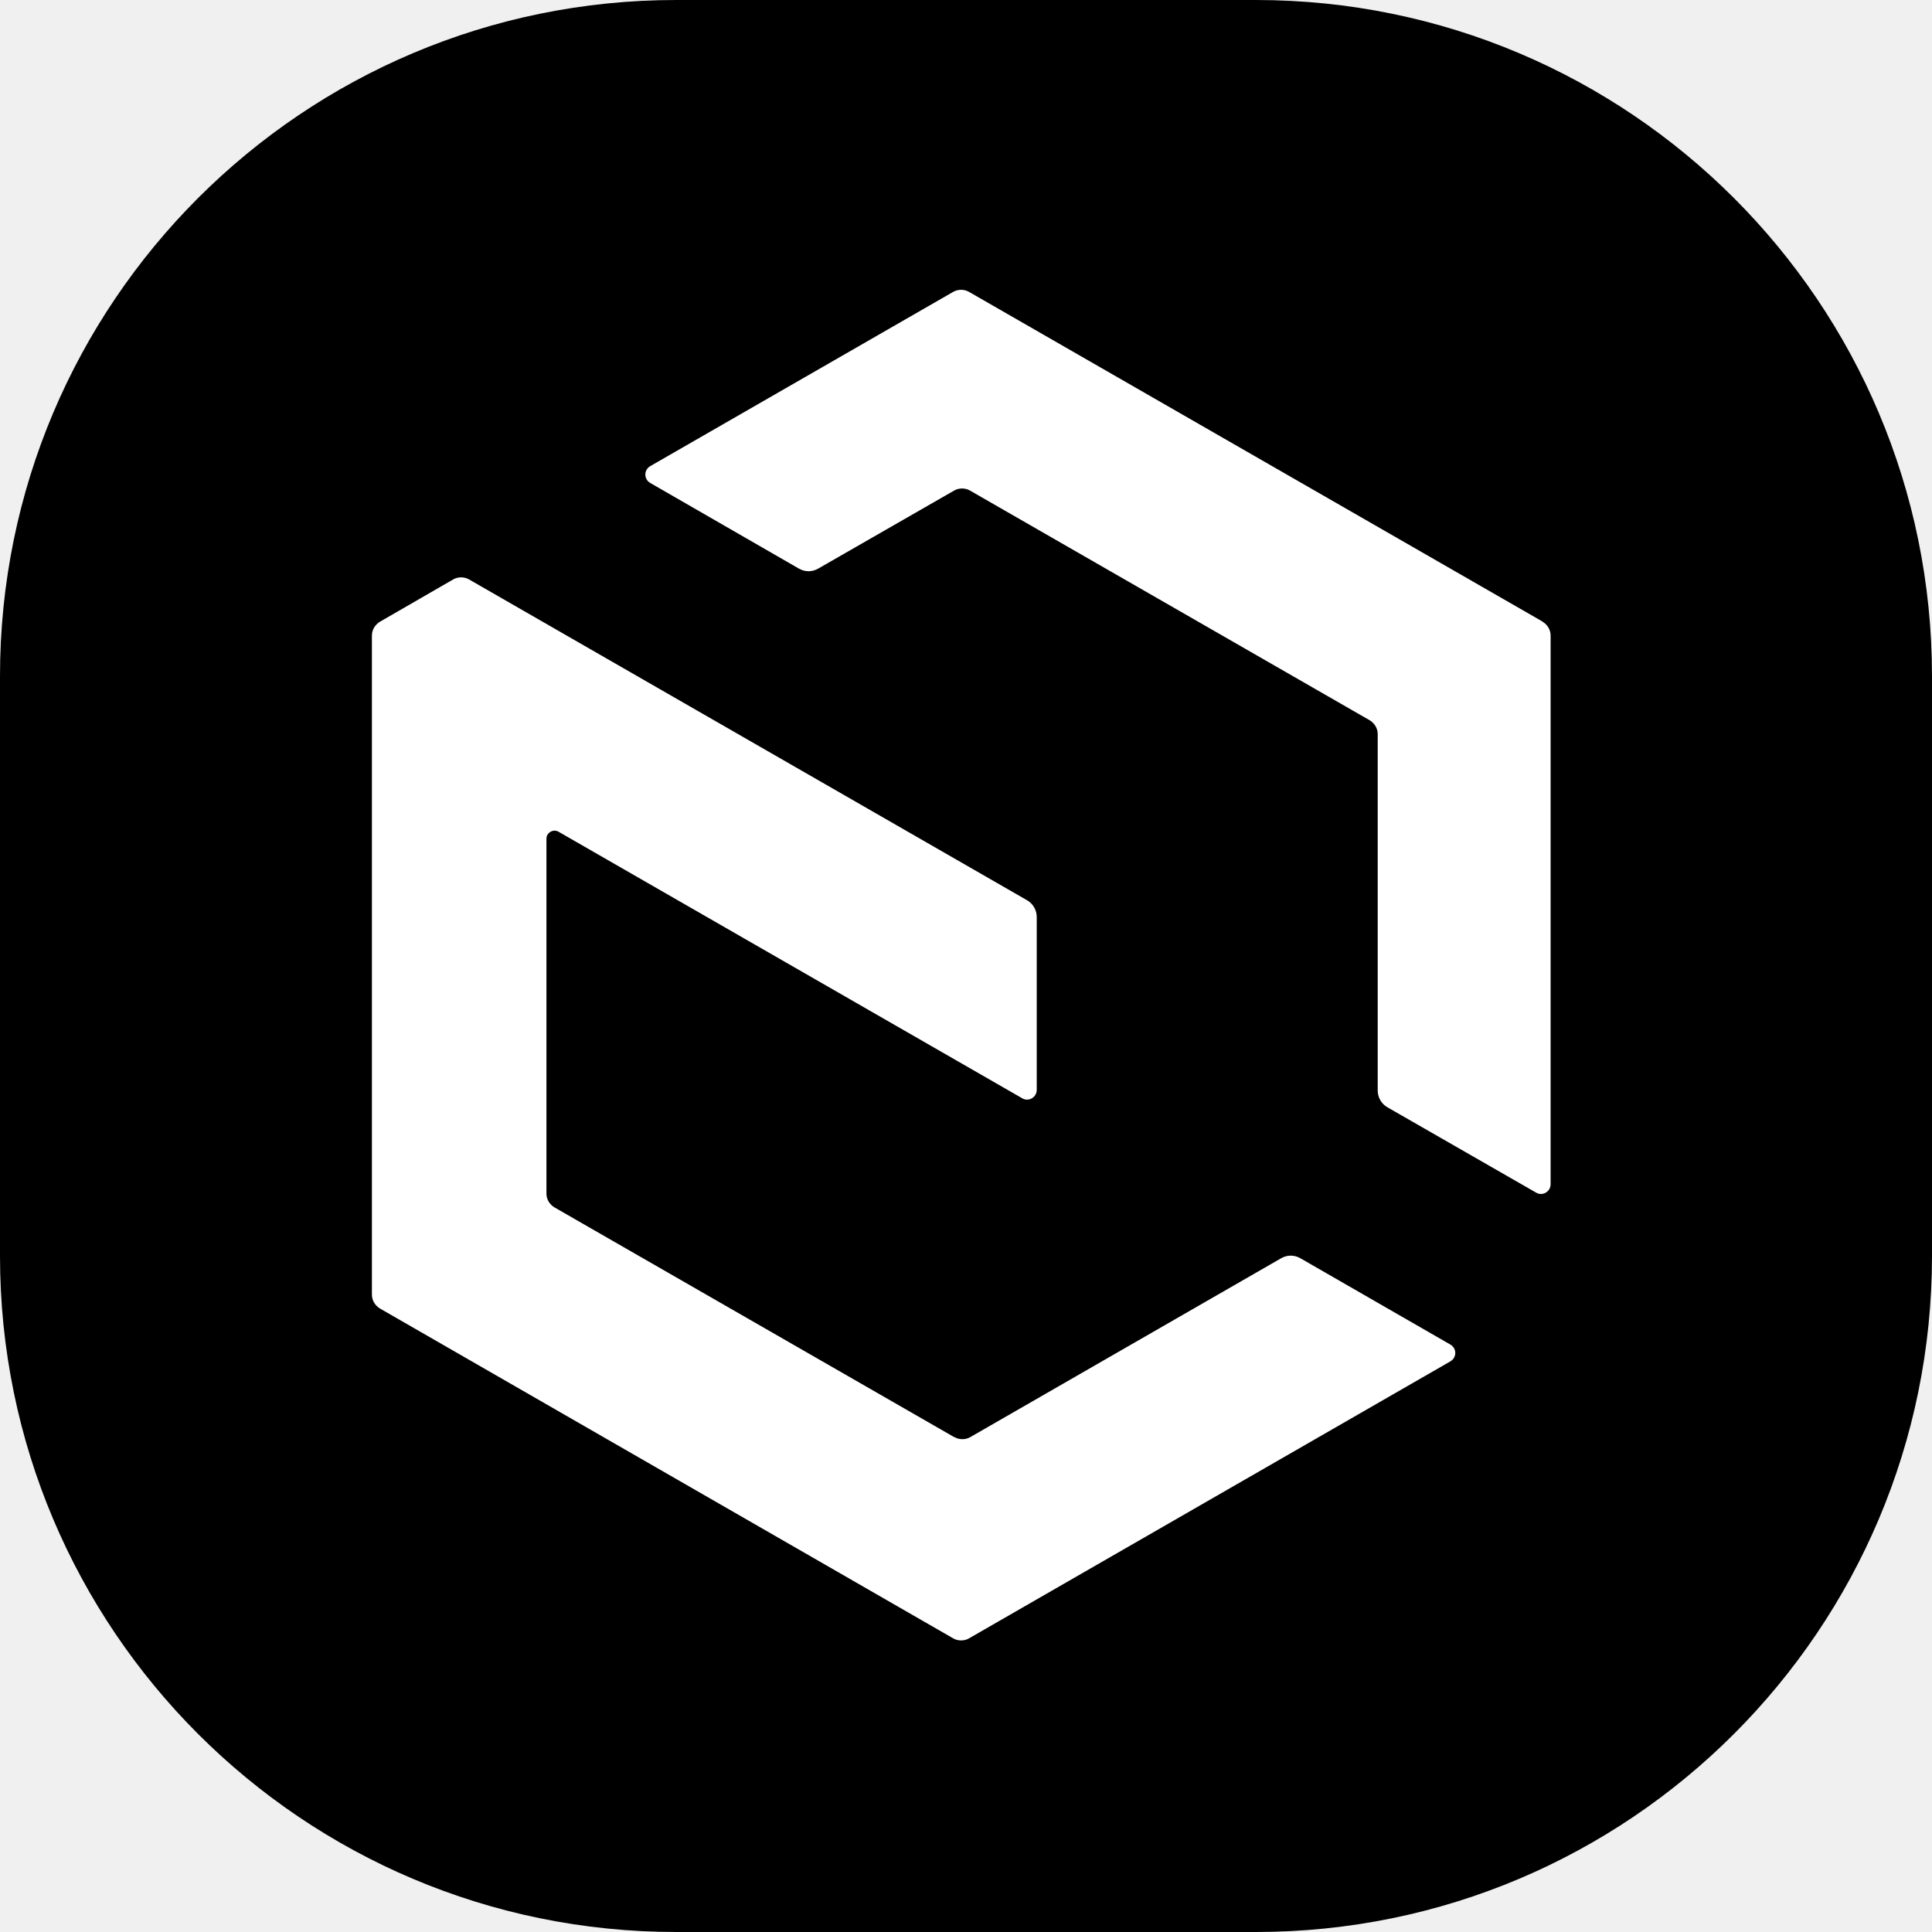
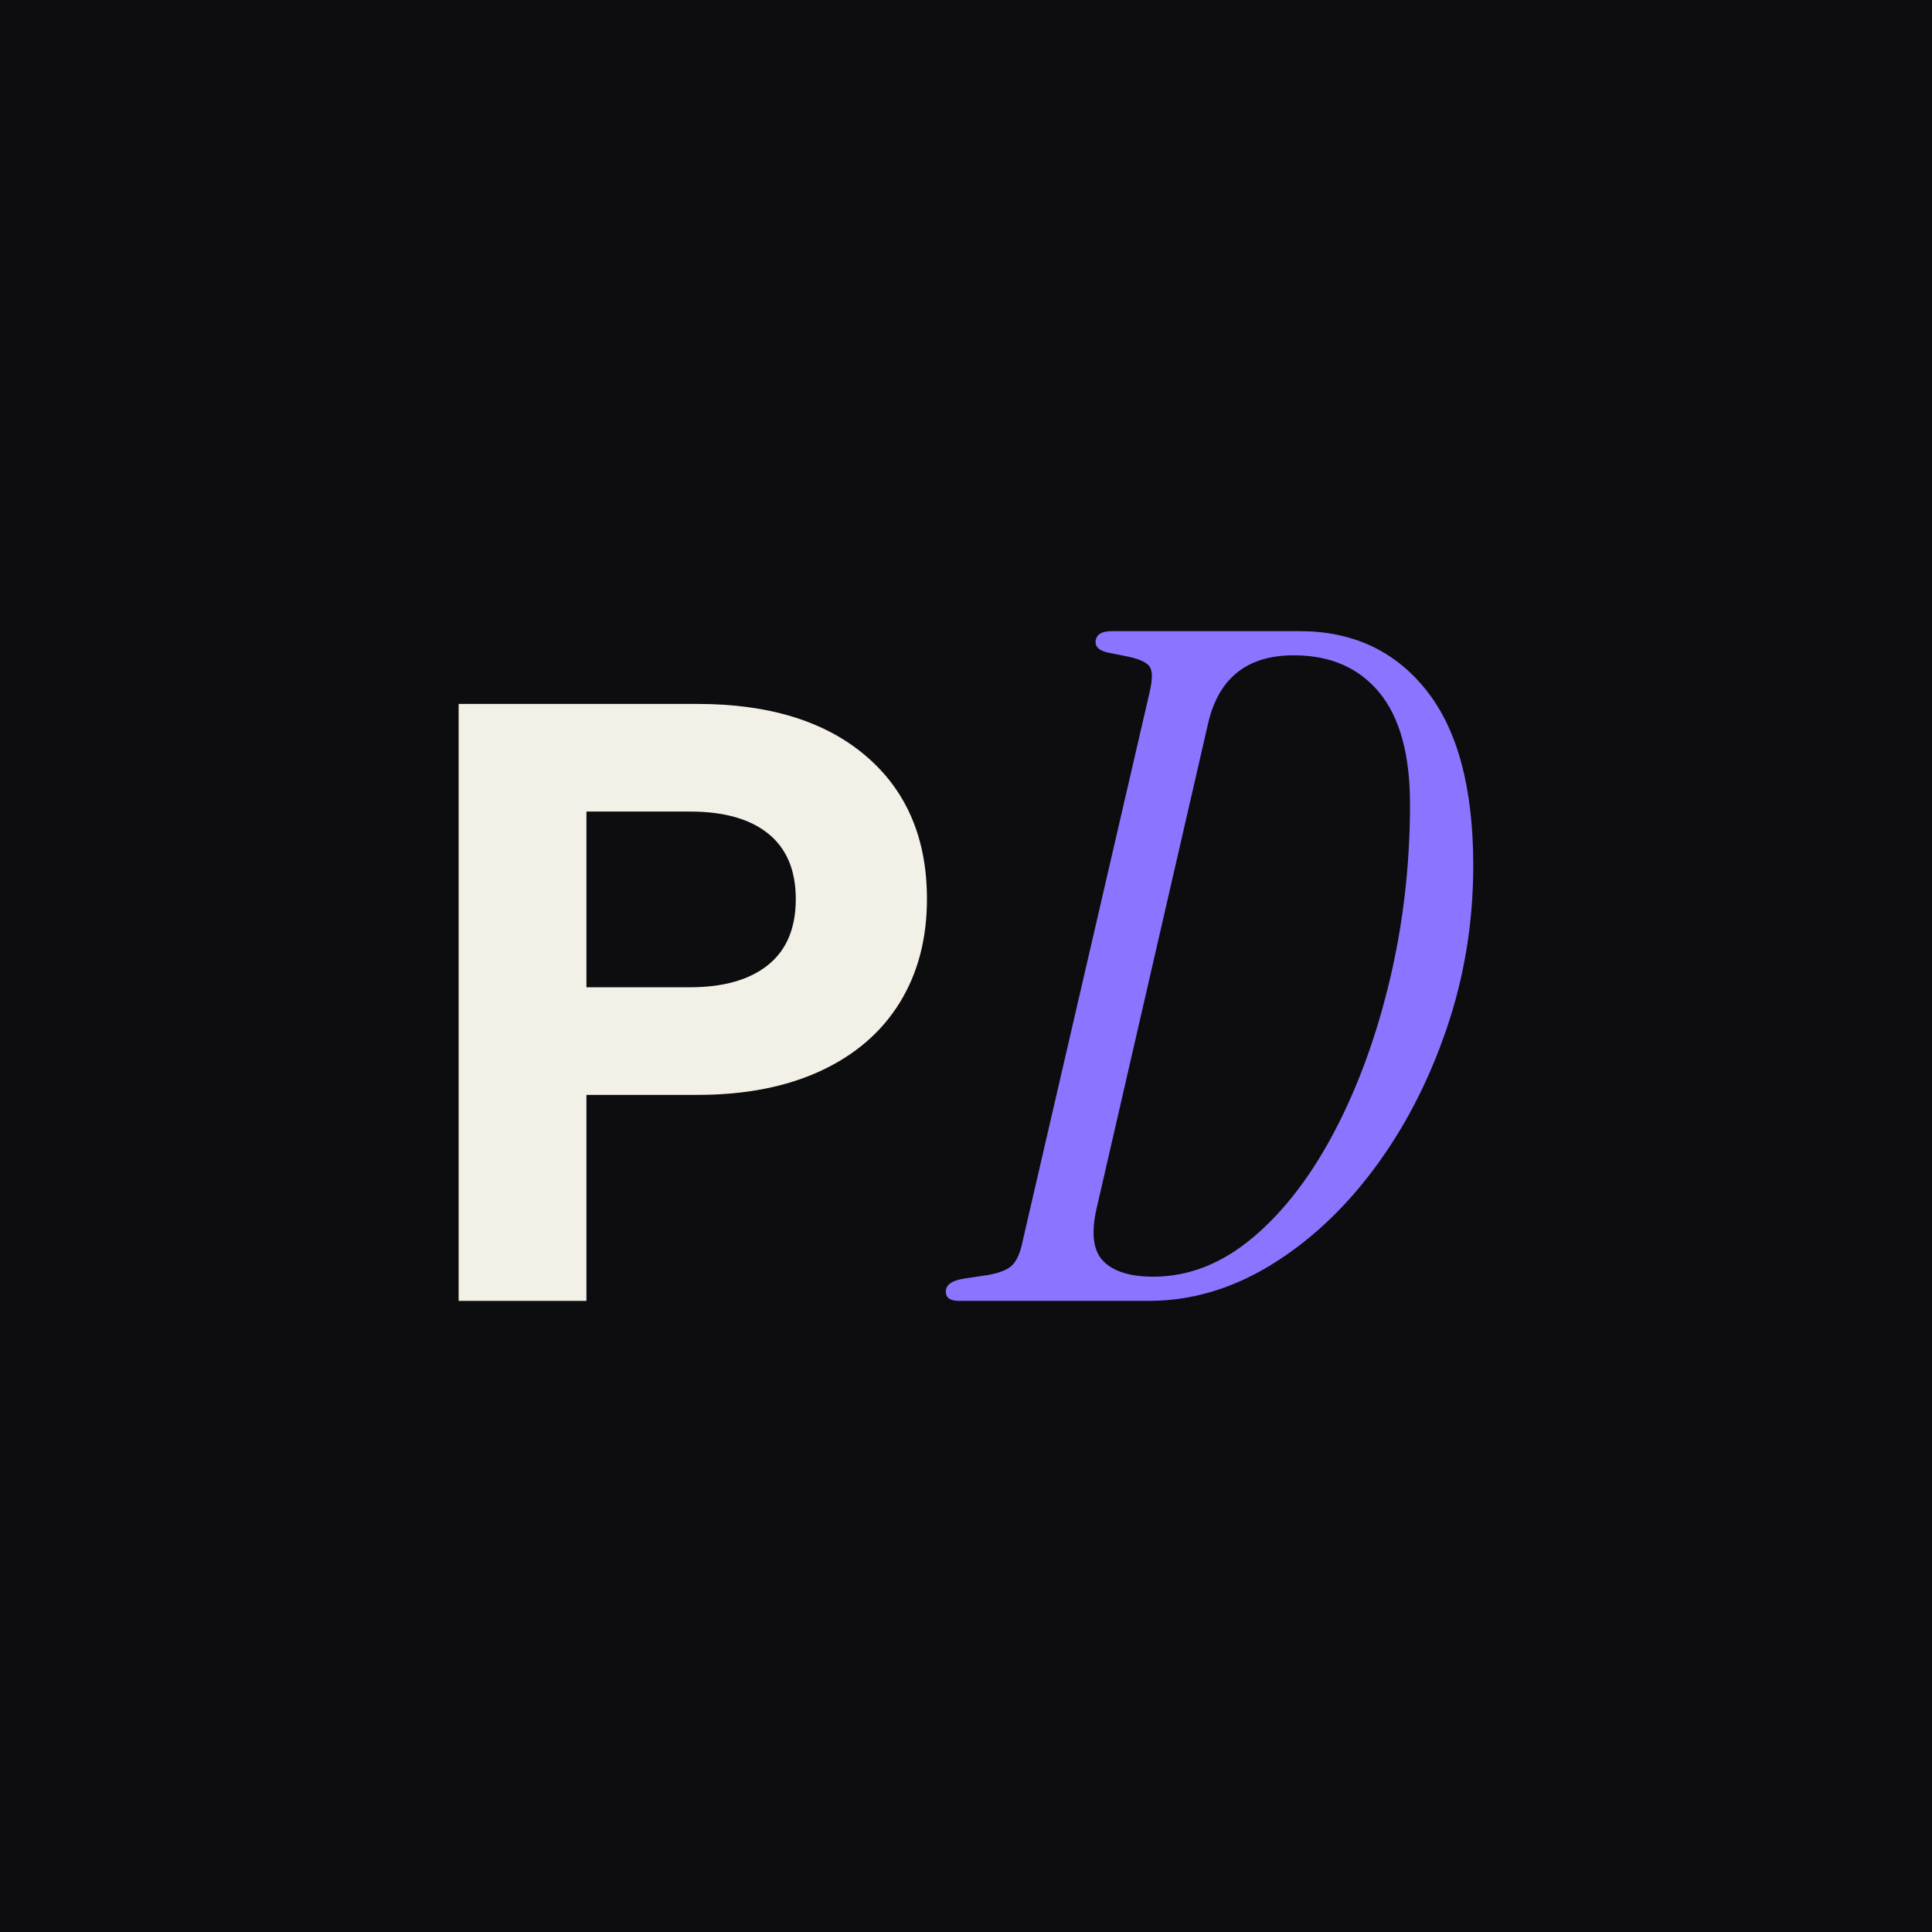
- <svg xmlns="http://www.w3.org/2000/svg" version="1.1" width="1000" height="1000">
-   <style>
-     #light-icon {
-       display: inline;
-     }
-     #dark-icon {
-       display: none;
-     }
- 
-     @media (prefers-color-scheme: dark) {
-       #light-icon {
-         display: none;
-       }
-       #dark-icon {
-         display: inline;
-       }
-     }
-   </style>
-   <g id="light-icon">
-     <svg version="1.1" width="1000" height="1000">
-       <g clip-path="url(#SvgjsClipPath1059)">
-         <rect width="1000" height="1000" fill="#000000" />
-         <g transform="matrix(5,0,0,5,192.5,150)">
-           <svg version="1.1" width="123" height="140">
-             <svg width="123" height="140" viewBox="0 0 123 140" fill="none">
-               <path d="M60.257 118.758L18.904 94.992C18.402 94.692 18.067 94.158 18.067 93.558V56.825C18.067 56.192 18.77 55.792 19.305 56.092L67.316 83.692C67.986 84.092 68.822 83.592 68.822 82.825V64.925C68.822 64.225 68.454 63.558 67.818 63.192L10.071 29.992C9.569 29.692 8.9 29.692 8.398 29.992L0.836 34.358C0.335 34.658 0 35.192 0 35.792V104.025C0 104.625 0.335 105.158 0.836 105.458L60.157 139.592C60.658 139.892 61.328 139.892 61.829 139.592L111.647 110.925C112.317 110.525 112.317 109.592 111.647 109.192L96.123 100.258C95.487 99.892 94.751 99.892 94.116 100.258L61.963 118.758C61.461 119.058 60.792 119.058 60.29 118.758H60.257Z" fill="white" />
-               <path d="M121.149 34.325L61.829 0.225C61.328 -0.075 60.658 -0.075 60.157 0.225L28.807 18.258C28.138 18.658 28.138 19.592 28.807 19.992L44.197 28.858C44.833 29.225 45.569 29.225 46.205 28.858L60.257 20.792C60.759 20.492 61.428 20.492 61.93 20.792L103.283 44.558C103.785 44.858 104.12 45.392 104.12 45.992V82.892C104.12 83.592 104.488 84.258 105.123 84.625L120.514 93.458C121.183 93.858 122.019 93.358 122.019 92.592V35.792C122.019 35.192 121.685 34.658 121.183 34.358L121.149 34.325Z" fill="white" />
-             </svg>
-           </svg>
-         </g>
-       </g>
-       <defs>
-         <clipPath id="SvgjsClipPath1059">
-           <rect width="1000" height="1000" x="0" y="0" rx="350" ry="350" />
-         </clipPath>
-       </defs>
-     </svg>
-   </g>
-   <g id="dark-icon">
-     <svg version="1.1" width="1000" height="1000">
-       <g clip-path="url(#SvgjsClipPath1060)">
-         <rect width="1000" height="1000" fill="#000000" />
-         <g transform="matrix(5,0,0,5,192.5,150)">
-           <svg version="1.1" width="123" height="140">
-             <svg width="123" height="140" viewBox="0 0 123 140" fill="none">
-               <path d="M60.257 118.758L18.904 94.992C18.402 94.692 18.067 94.158 18.067 93.558V56.825C18.067 56.192 18.77 55.792 19.305 56.092L67.316 83.692C67.986 84.092 68.822 83.592 68.822 82.825V64.925C68.822 64.225 68.454 63.558 67.818 63.192L10.071 29.992C9.569 29.692 8.9 29.692 8.398 29.992L0.836 34.358C0.335 34.658 0 35.192 0 35.792V104.025C0 104.625 0.335 105.158 0.836 105.458L60.157 139.592C60.658 139.892 61.328 139.892 61.829 139.592L111.647 110.925C112.317 110.525 112.317 109.592 111.647 109.192L96.123 100.258C95.487 99.892 94.751 99.892 94.116 100.258L61.963 118.758C61.461 119.058 60.792 119.058 60.29 118.758H60.257Z" fill="white" />
-               <path d="M121.149 34.325L61.829 0.225C61.328 -0.075 60.658 -0.075 60.157 0.225L28.807 18.258C28.138 18.658 28.138 19.592 28.807 19.992L44.197 28.858C44.833 29.225 45.569 29.225 46.205 28.858L60.257 20.792C60.759 20.492 61.428 20.492 61.93 20.792L103.283 44.558C103.785 44.858 104.12 45.392 104.12 45.992V82.892C104.12 83.592 104.488 84.258 105.123 84.625L120.514 93.458C121.183 93.858 122.019 93.358 122.019 92.592V35.792C122.019 35.192 121.685 34.658 121.183 34.358L121.149 34.325Z" fill="white" />
-             </svg>
-           </svg>
-         </g>
-       </g>
-       <defs>
-         <clipPath id="SvgjsClipPath1060">
-           <rect width="1000" height="1000" x="0" y="0" rx="350" ry="350" />
-         </clipPath>
-       </defs>
-     </svg>
+ <svg xmlns="http://www.w3.org/2000/svg" viewBox="0 0 1080 1080" width="1080" height="1080">
+   <rect width="1080" height="1080" fill="#0d0d0f" />
+   <g transform="translate(221.6,727.2)">
+     <path d="M34.78 0.0V-333.7H168.26Q228.42 -333.7 262.495 -304.56Q296.57 -275.42 296.57 -224.66Q296.57 -191.29 281.295 -166.615Q266.02 -141.94 237.115 -128.545Q208.21 -115.15 168.26 -115.15H106.22V0.0ZM106.22 -175.31H164.03Q192.23 -175.31 207.74 -187.765Q223.25 -200.22 223.25 -224.66Q223.25 -248.63 207.975 -261.085Q192.7 -273.54 164.03 -273.54H106.22Z" fill="#f3f0e8" />
+     <path d="M314.4 0.0Q307.12 0.0 307.12 -5.2Q307.12 -10.92 317.52 -12.48L327.92 -14.04Q339.36 -15.6 343.78 -19.5Q348.2 -23.4 350.28 -34.32L421.0 -340.08Q423.6 -351.0 421.0 -354.64Q418.4 -358.28 408.0 -360.36L397.6 -362.44Q390.84 -364.0 390.84 -368.16Q390.84 -374.4 400.2 -374.4H504.72Q549.44 -374.4 575.7 -341.38Q601.96 -308.36 601.96 -243.36Q601.96 -195.52 586.88 -151.58Q571.8 -107.64 546.32 -73.58Q520.84 -39.52 488.34 -19.76Q455.84 0.0 420.48 0.0ZM423.08 -13.52Q452.72 -13.52 478.72 -35.36Q504.72 -57.2 524.48 -94.9Q544.24 -132.6 555.42 -179.92Q566.6 -227.24 566.6 -277.68Q566.6 -319.28 549.44 -340.08Q532.28 -360.88 501.6 -360.88Q462.6 -360.88 453.76 -322.92L391.36 -51.48Q386.68 -30.68 395.26 -22.1Q403.84 -13.52 423.08 -13.52Z" fill="#8b74ff" />
  </g>
</svg>
